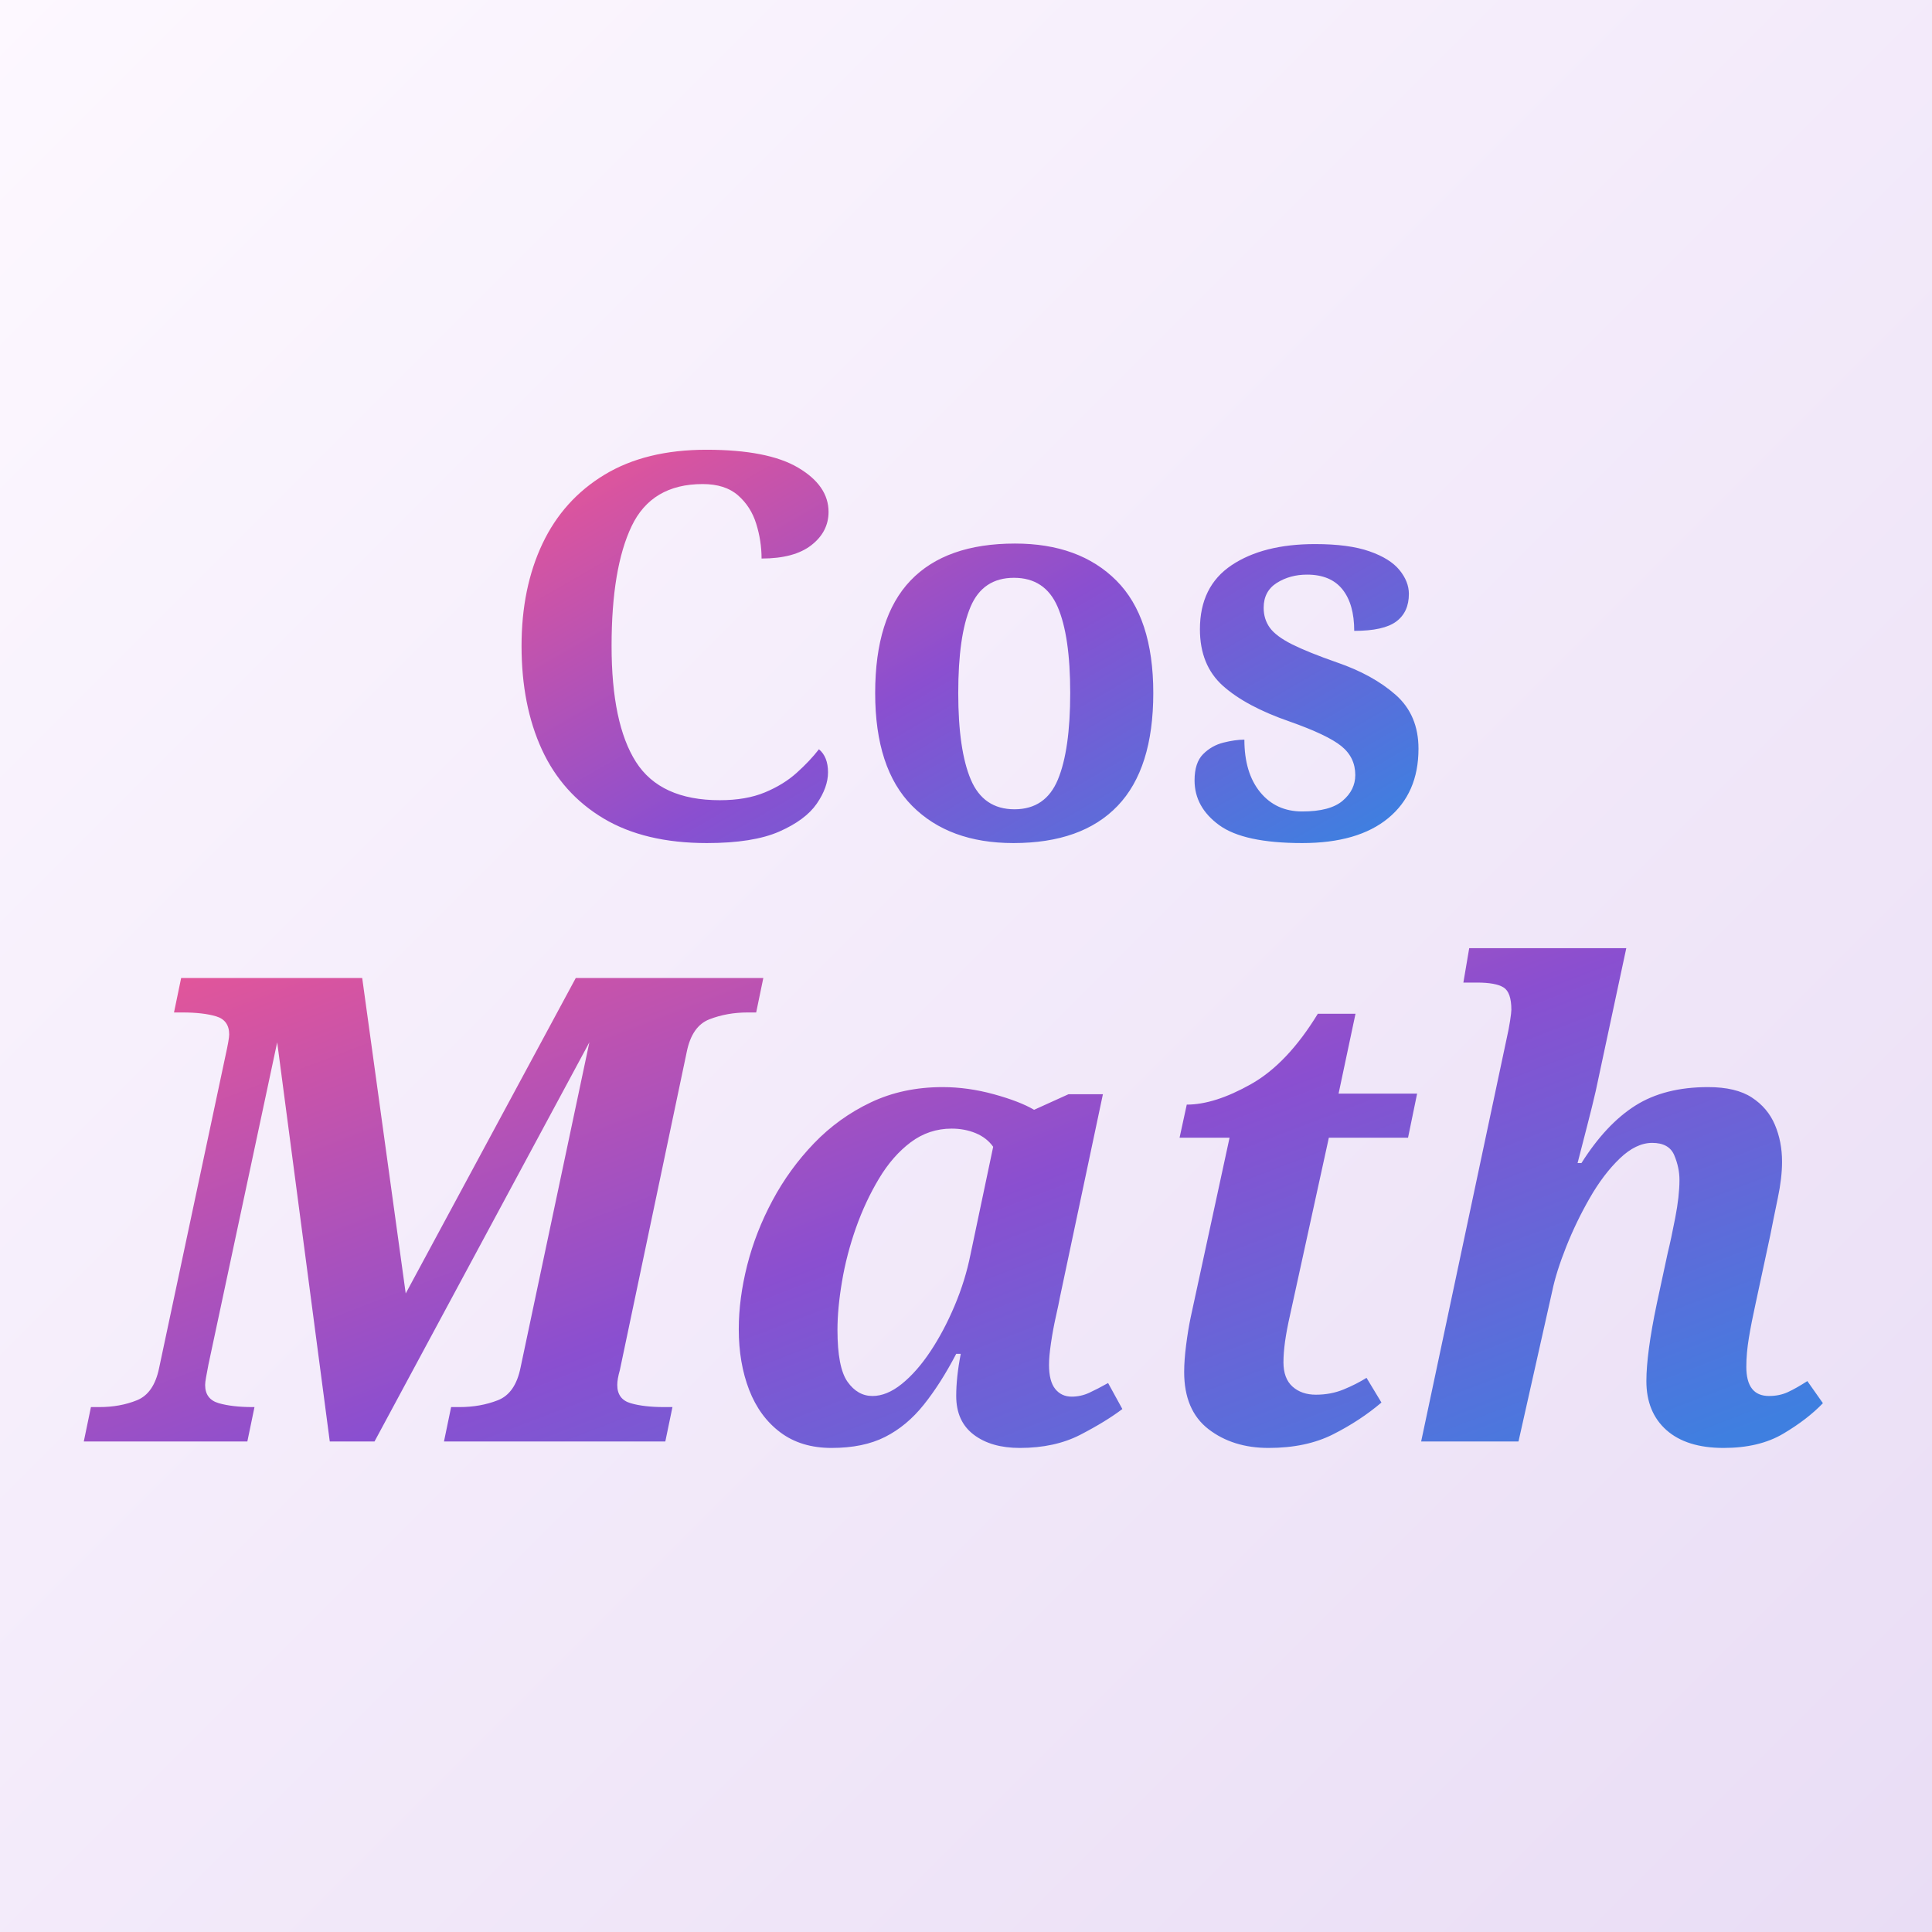
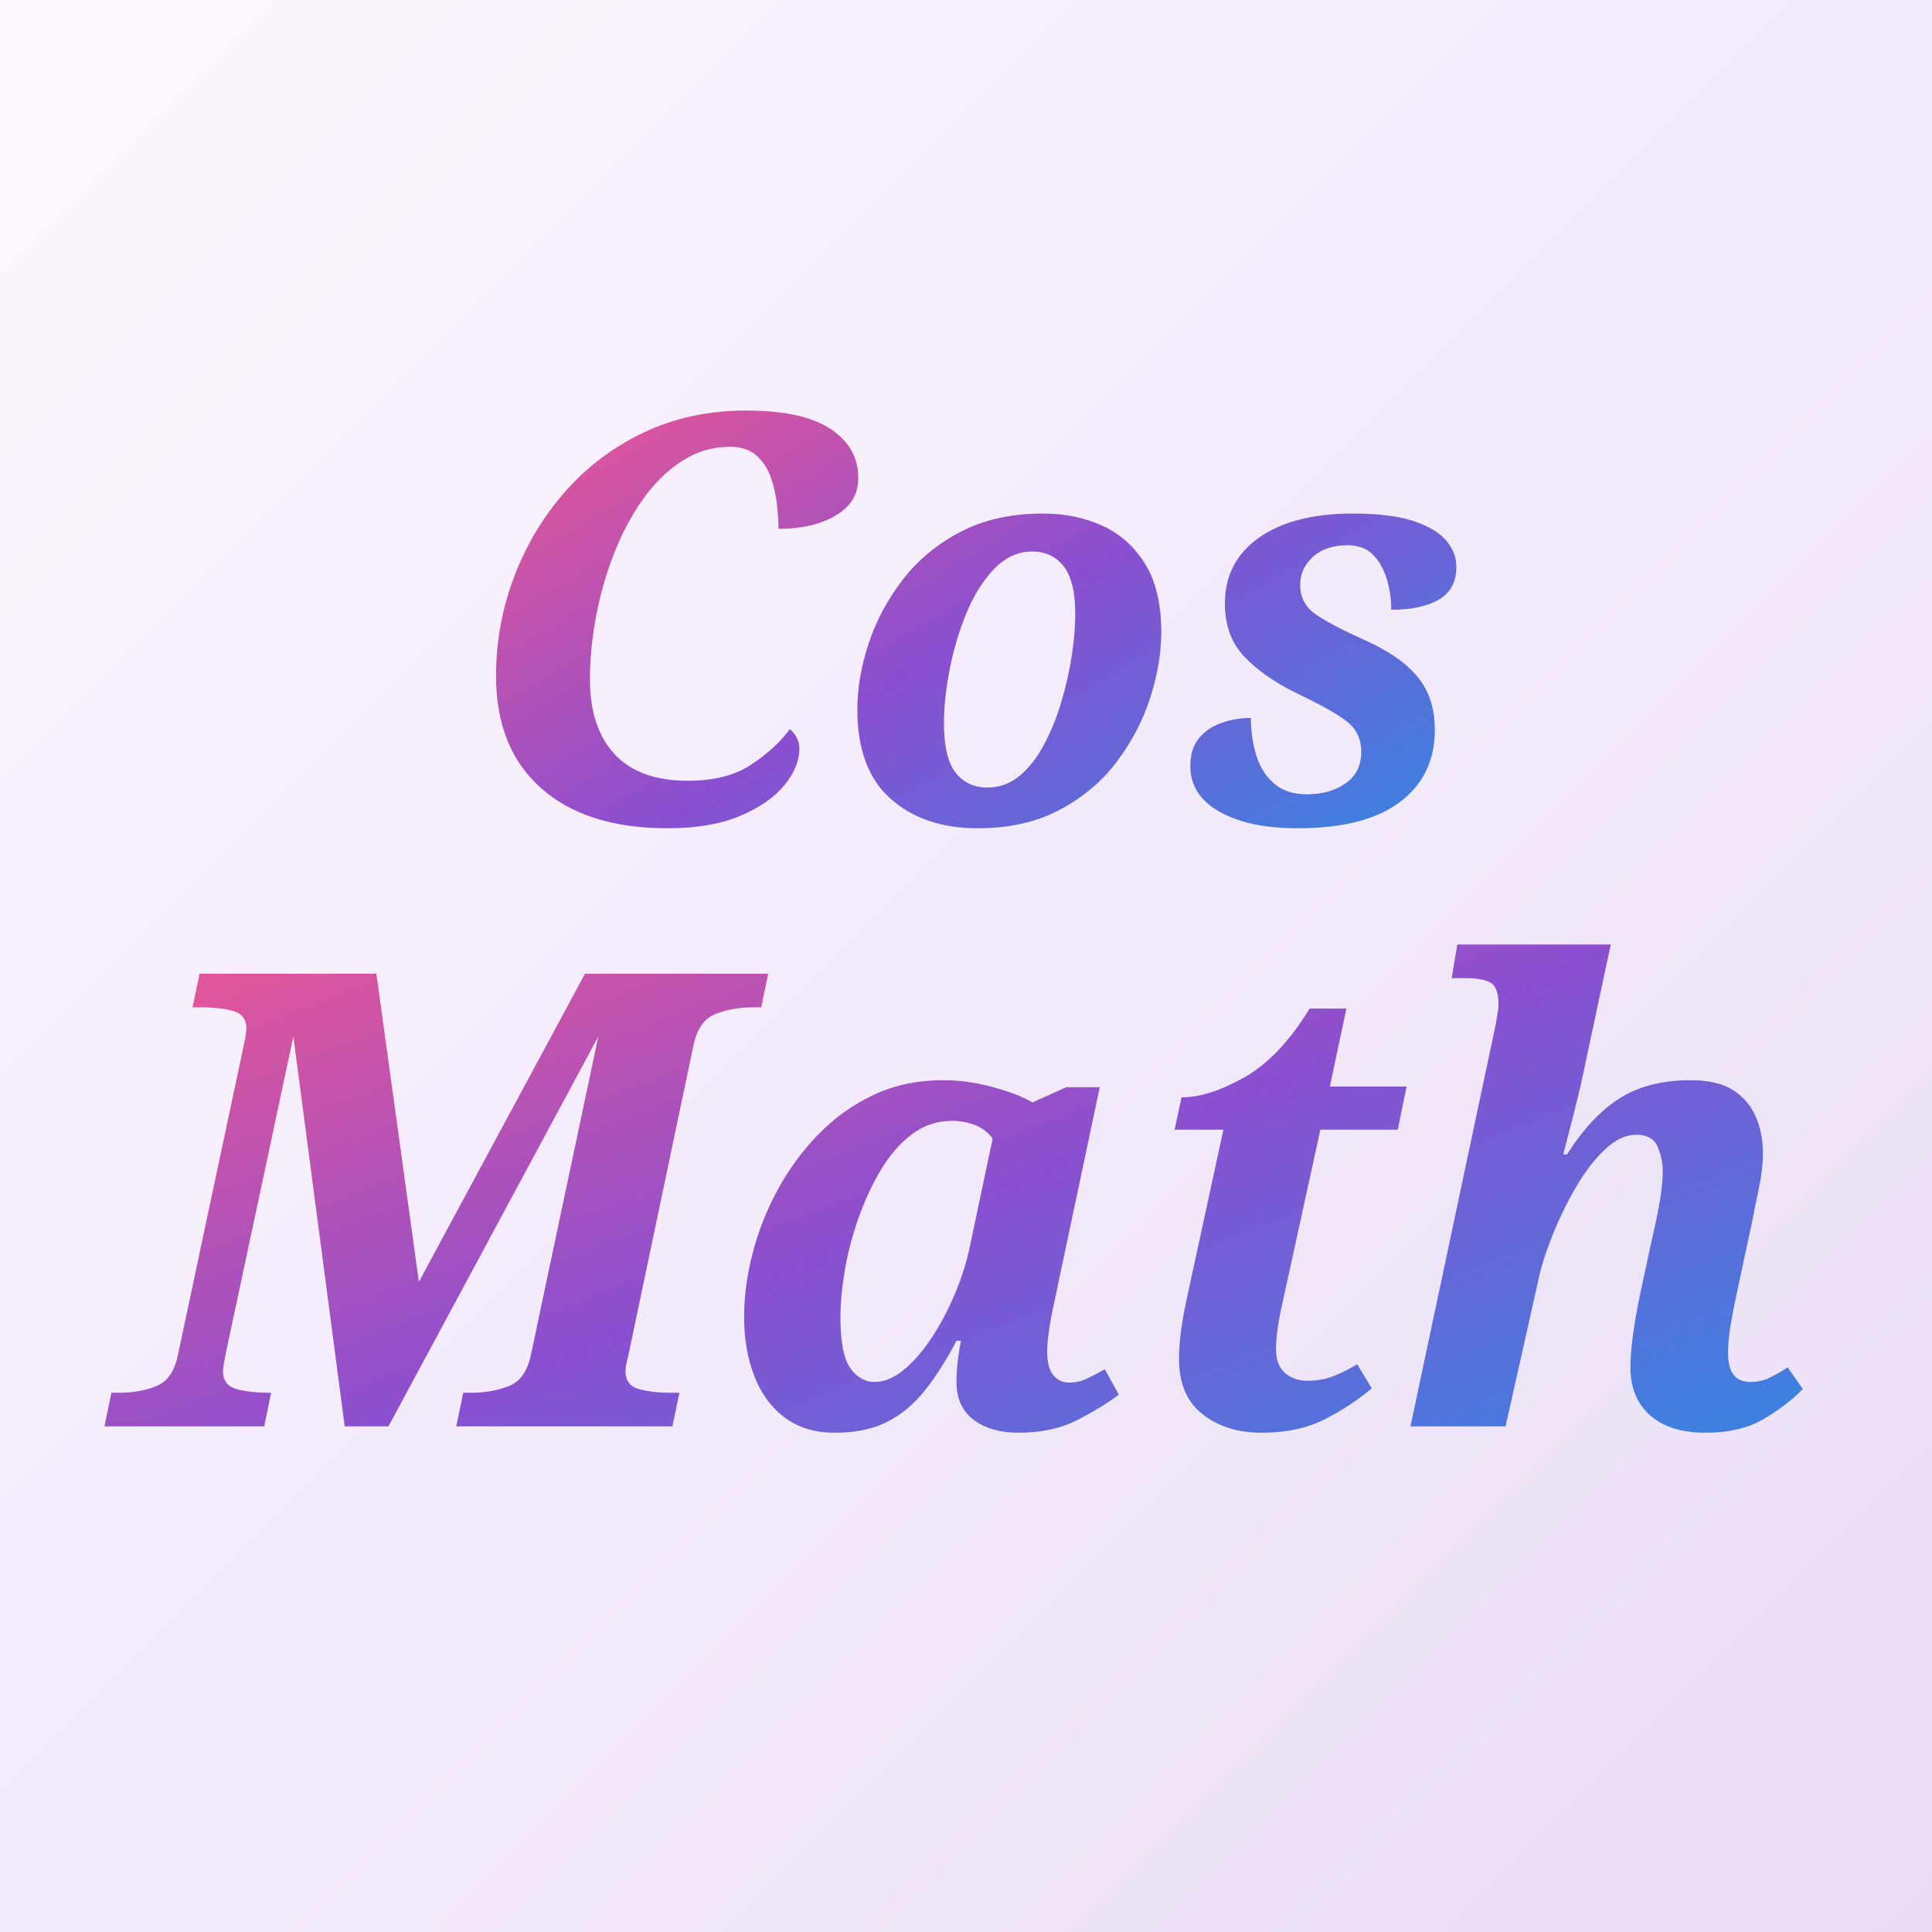
<svg xmlns="http://www.w3.org/2000/svg" viewBox="0 0 512 512" width="512" height="512">
  <defs>
    <linearGradient id="bg" x1="0" y1="0" x2="1" y2="1">
      <stop offset="0" stop-color="#fdf8ff" />
      <stop offset="1" stop-color="#e9ddf5" />
    </linearGradient>
    <linearGradient id="txt" x1="0" y1="0.15" x2="1" y2="0.9">
      <stop offset="0" stop-color="#e0559b" />
      <stop offset="0.5" stop-color="#8a4fd0" />
      <stop offset="1" stop-color="#3f7fe0" />
    </linearGradient>
  </defs>
  <rect width="512" height="512" fill="url(#bg)" />
-   <text x="256" y="222" font-family="'Cormorant Garamond', Georgia, serif" font-size="142" font-weight="600" fill="url(#txt)" text-anchor="middle">Cos</text>
-   <text x="256" y="382" font-family="'Cormorant Garamond', Georgia, serif" font-size="172" font-weight="600" font-style="italic" letter-spacing="-1" fill="url(#txt)" text-anchor="middle">Math</text>
+   <text x="256" y="218" font-family="'Cormorant Garamond', Georgia, serif" font-size="150" font-weight="600" font-style="italic" letter-spacing="-1" fill="url(#txt)" text-anchor="middle">Cos</text>
+   <text x="256" y="378" font-family="'Cormorant Garamond', Georgia, serif" font-size="168" font-weight="600" font-style="italic" letter-spacing="-1" fill="url(#txt)" text-anchor="middle">Math</text>
</svg>
